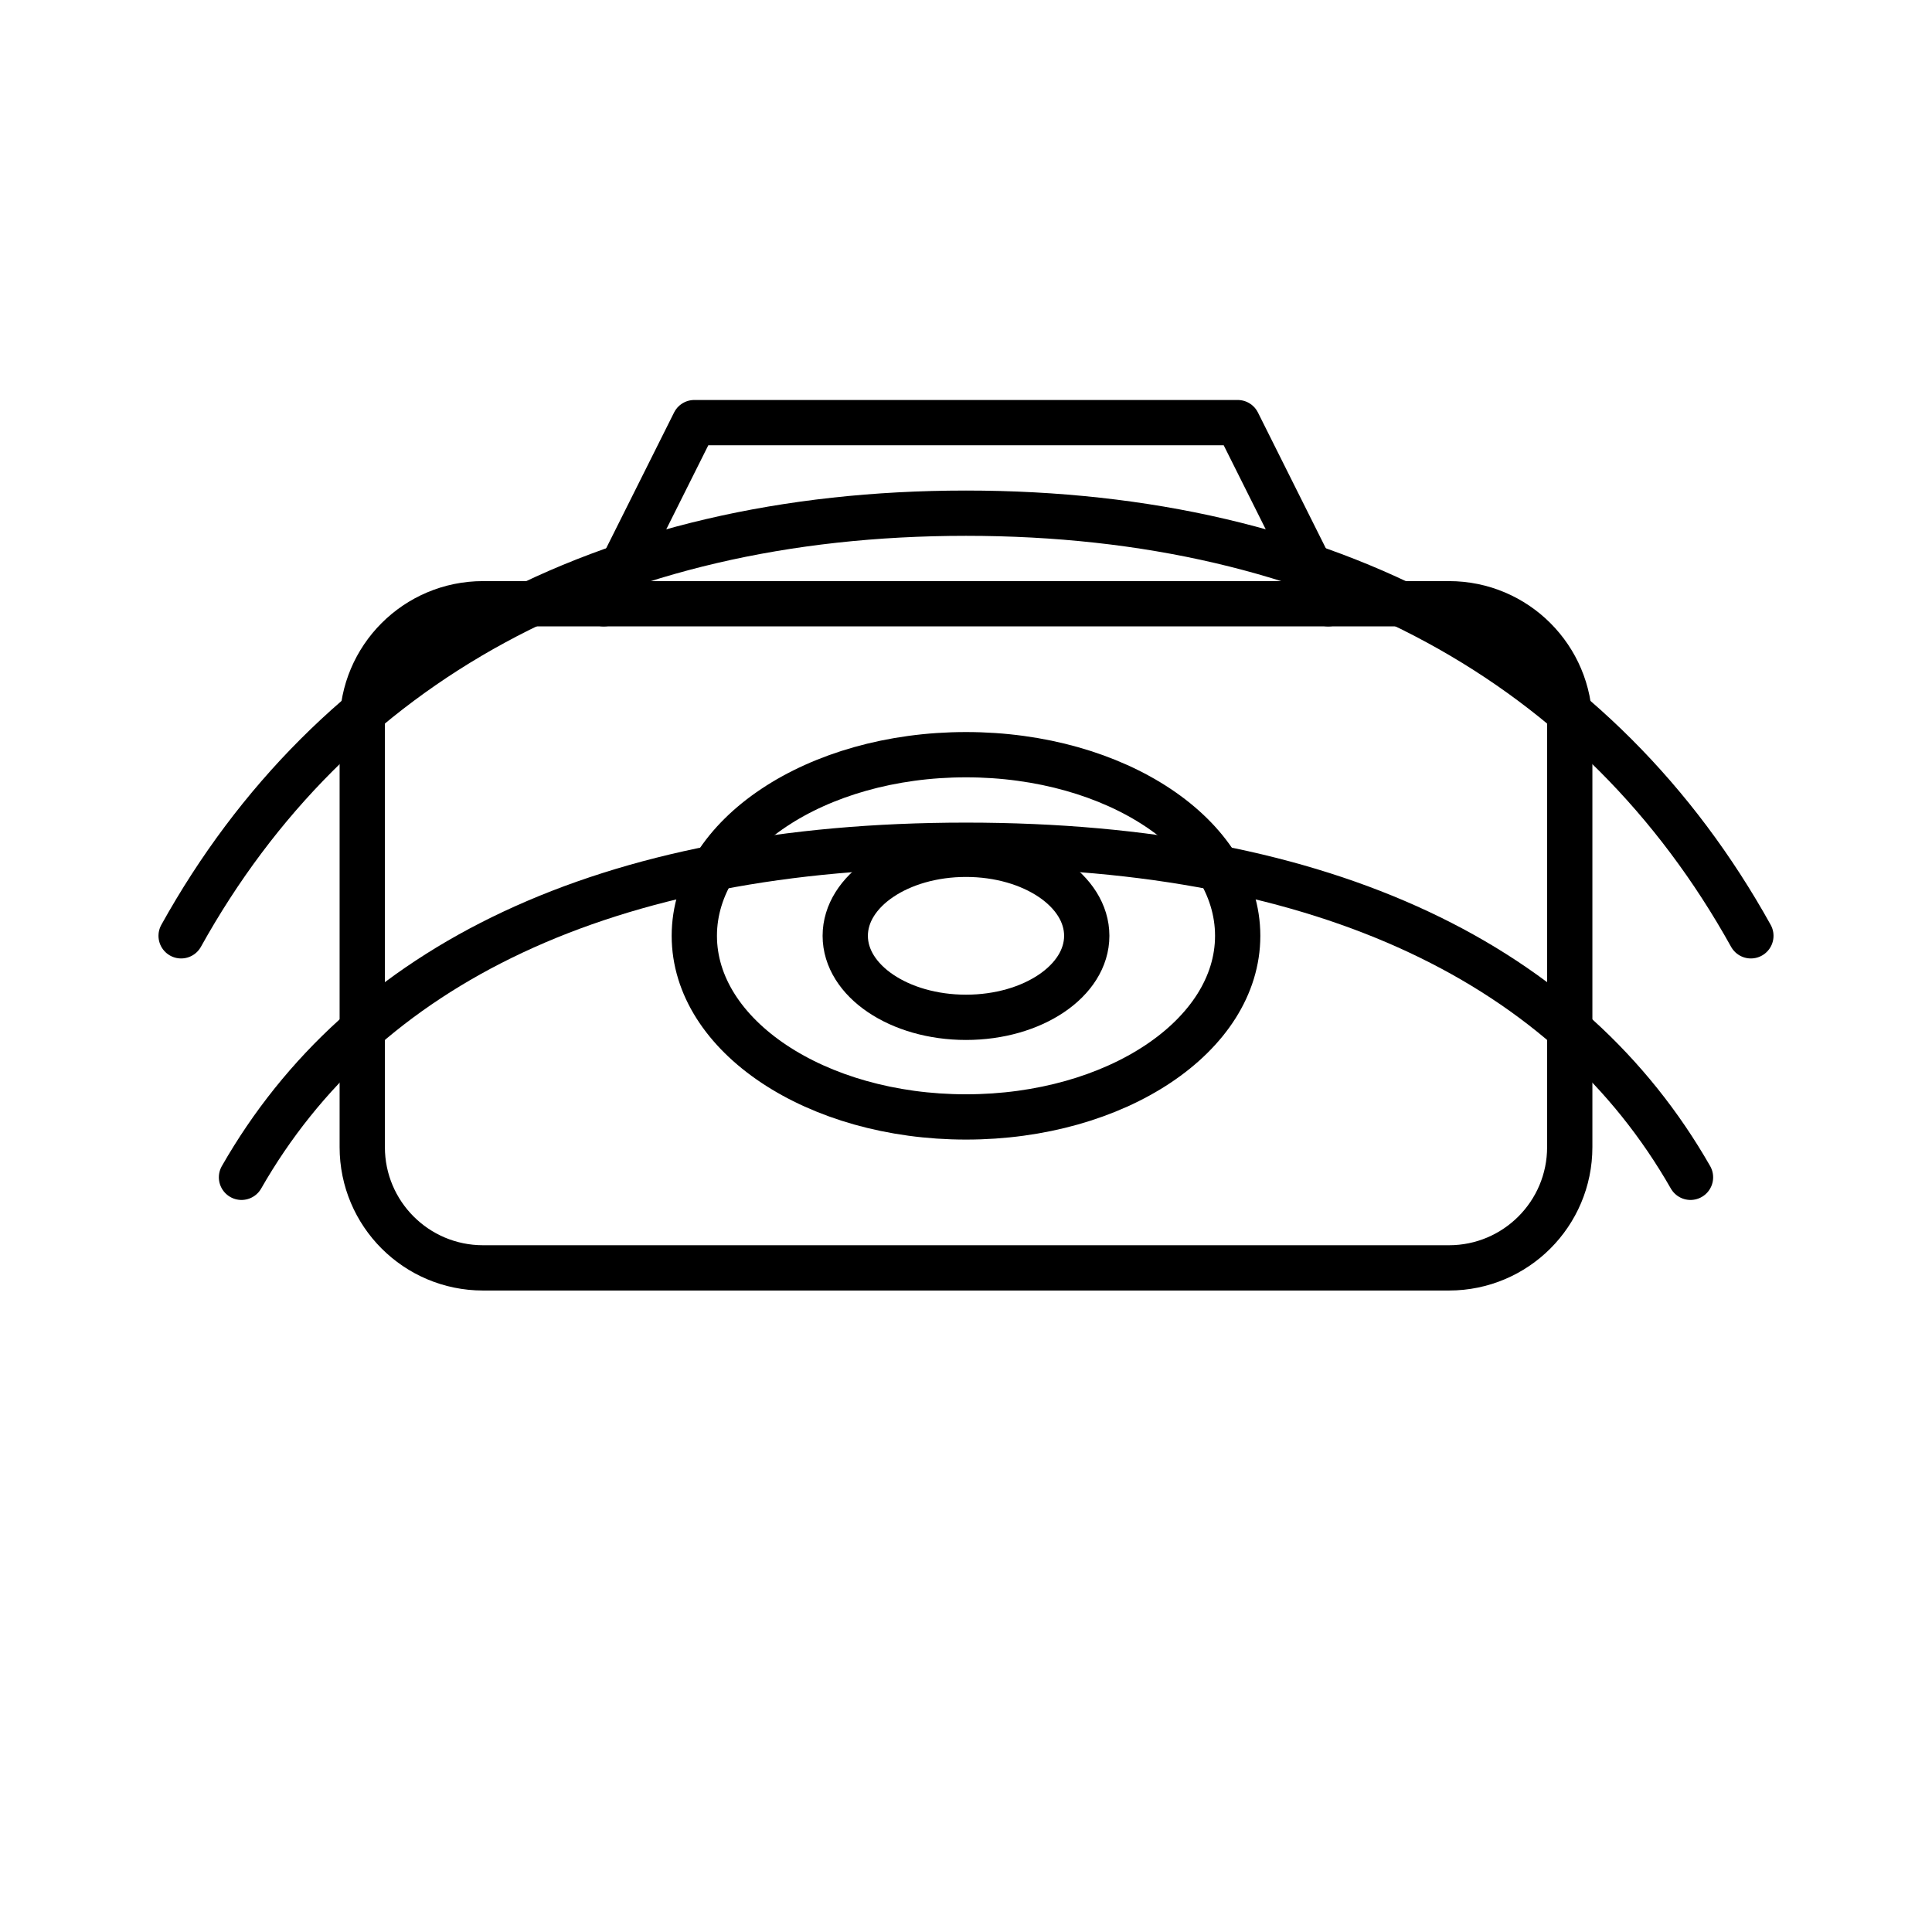
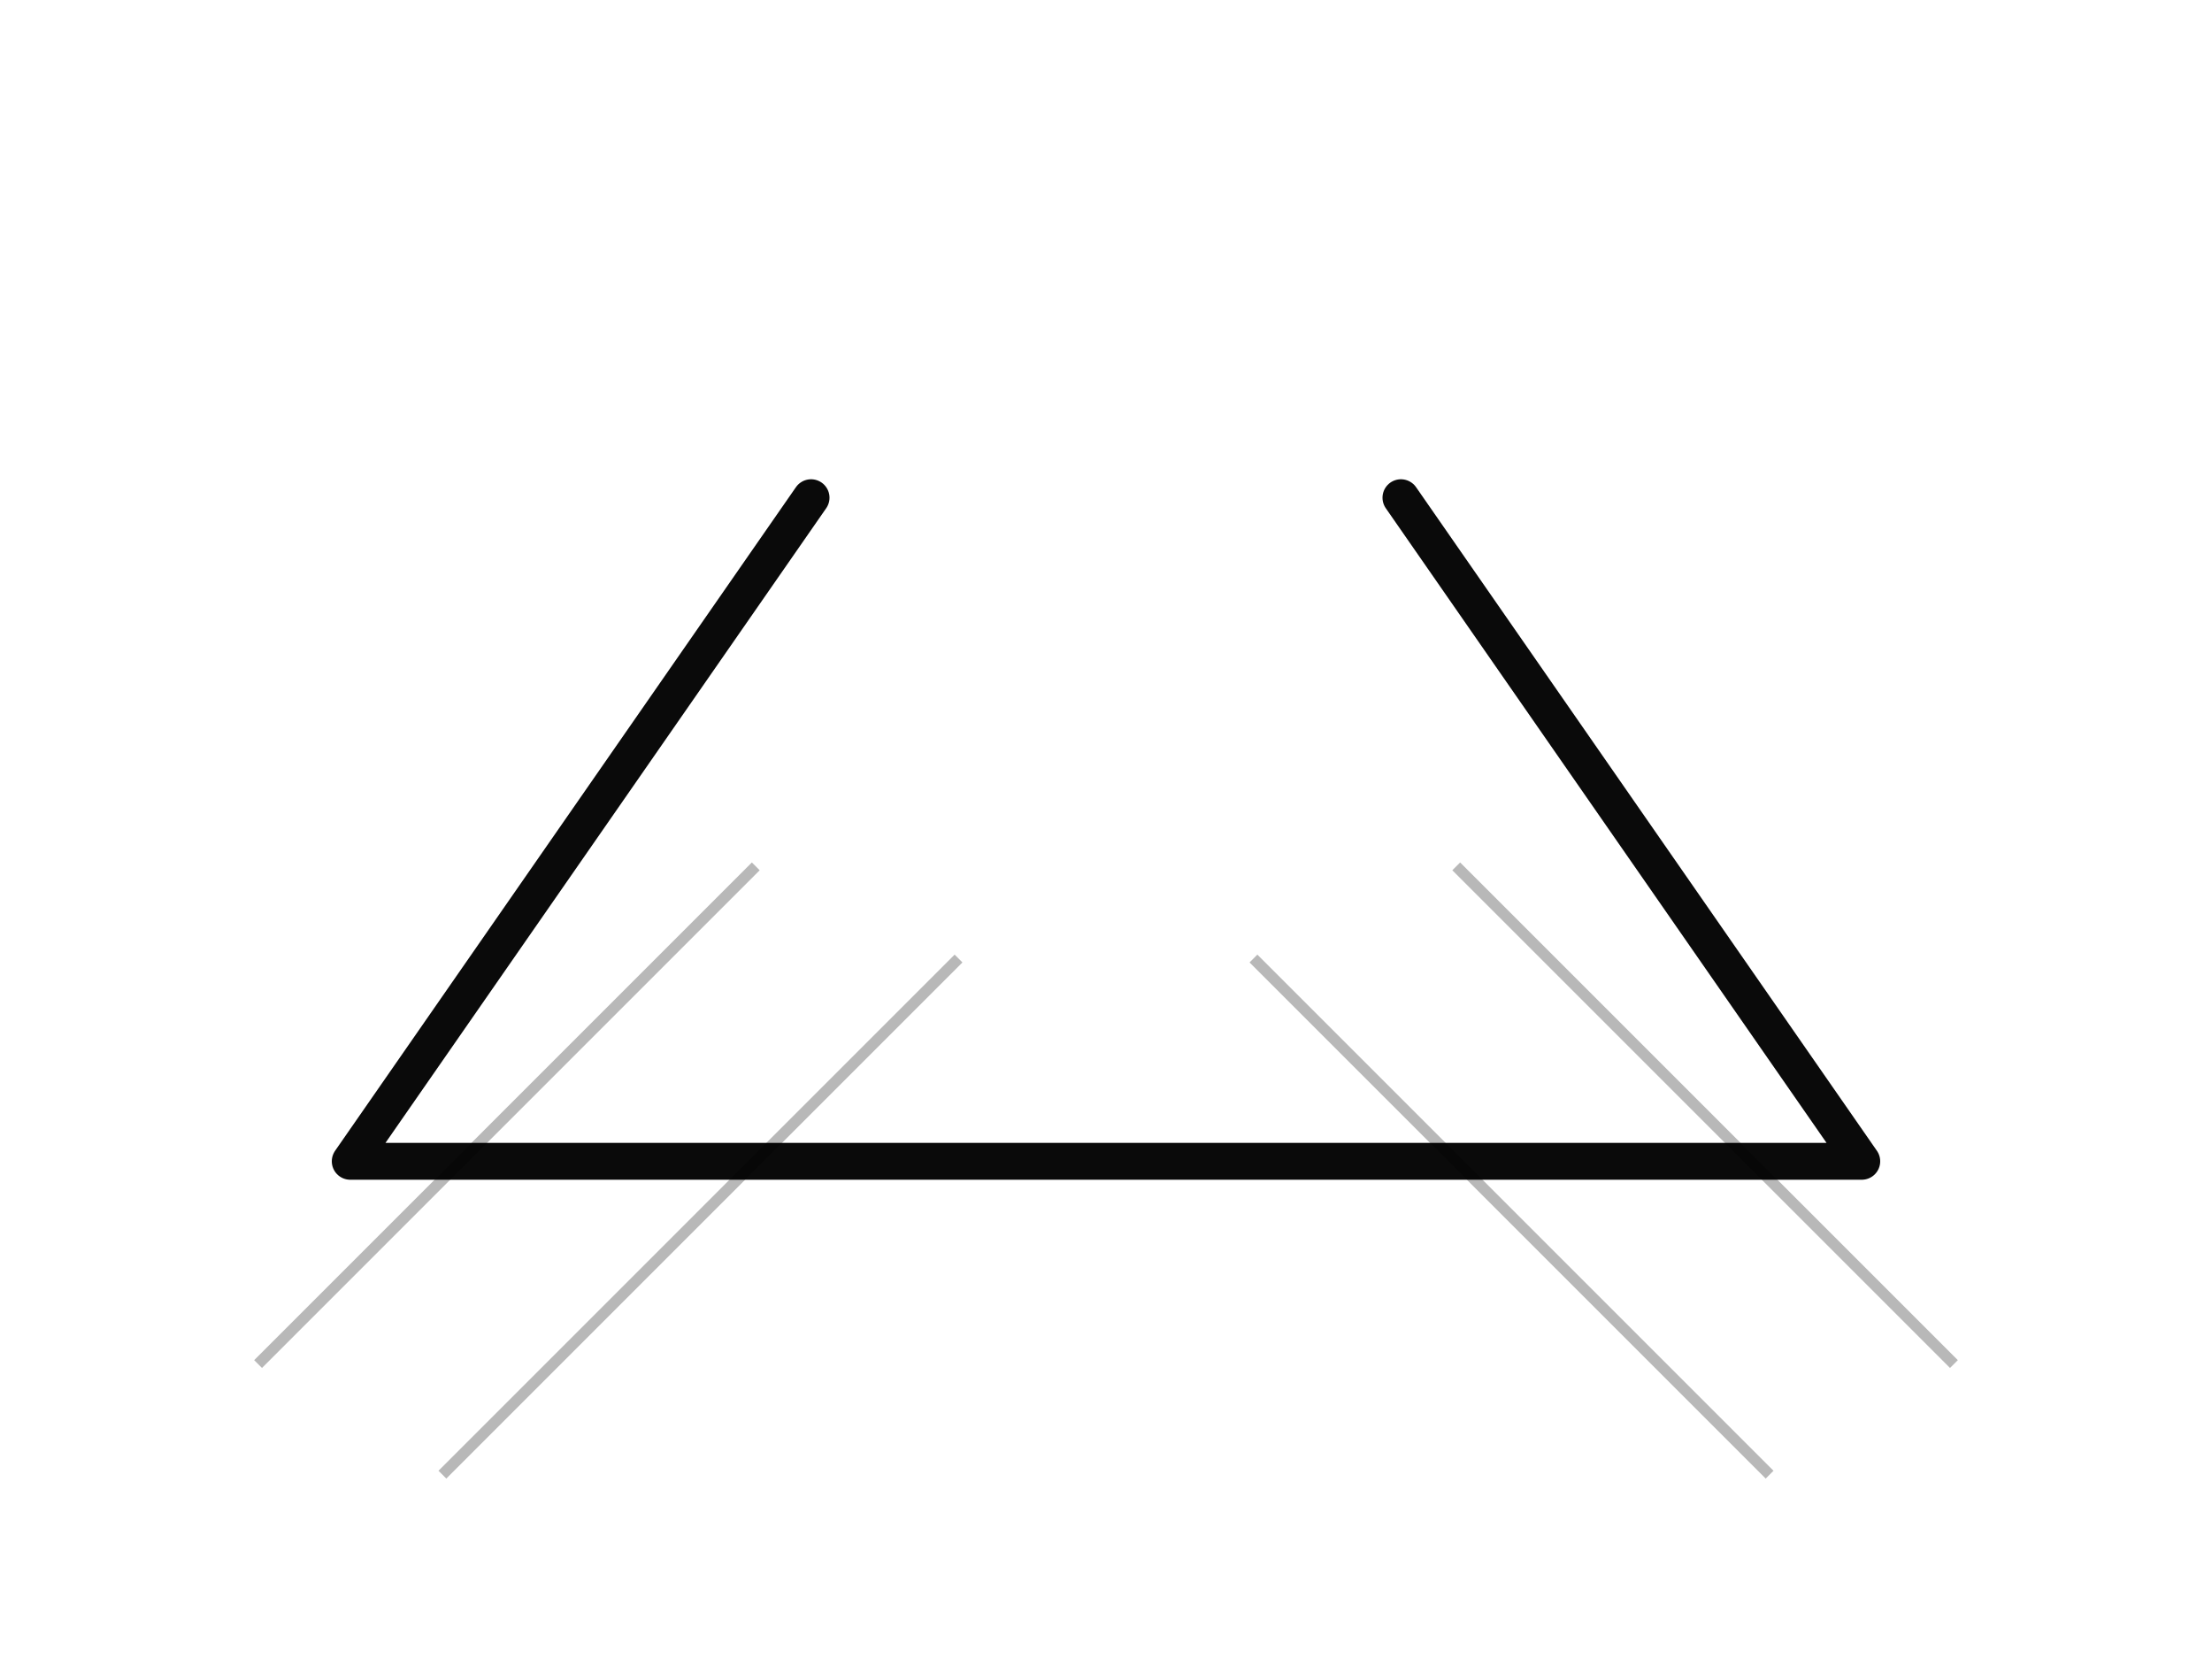
- <svg xmlns="http://www.w3.org/2000/svg" viewBox="0 0 64 64" fill="none">
-   <g stroke="currentColor" stroke-width="1.5" stroke-linecap="round" stroke-linejoin="round">
-     <rect x="12" y="20" width="40" height="22" rx="4" />
-     <path d="M20 20l3-6h18l3 6" />
-     <ellipse cx="32" cy="31" rx="9" ry="6" />
-     <ellipse cx="32" cy="31" rx="4" ry="2.7" />
-     <path d="M6 31c5-9 14-14 26-14s21 5 26 14" />
-     <path d="M8 39c4-7 12-11 24-11s20 4 24 11" />
+ <svg xmlns="http://www.w3.org/2000/svg" viewBox="0 0 240 180" preserveAspectRatio="xMidYMid slice" fill="none">
+   <g stroke="currentColor" stroke-width="1.2" opacity="0.28">
+     <path d="M28 148L82 94" />
+     <path d="M48 160L104 104" />
+     <path d="M212 148L158 94" />
+     <path d="M192 160L136 104" />
  </g>
+   <path d="M38 126L88 54M202 126L152 54M38 126H202" stroke="currentColor" stroke-width="4" stroke-linecap="round" opacity="0.96" />
</svg>
